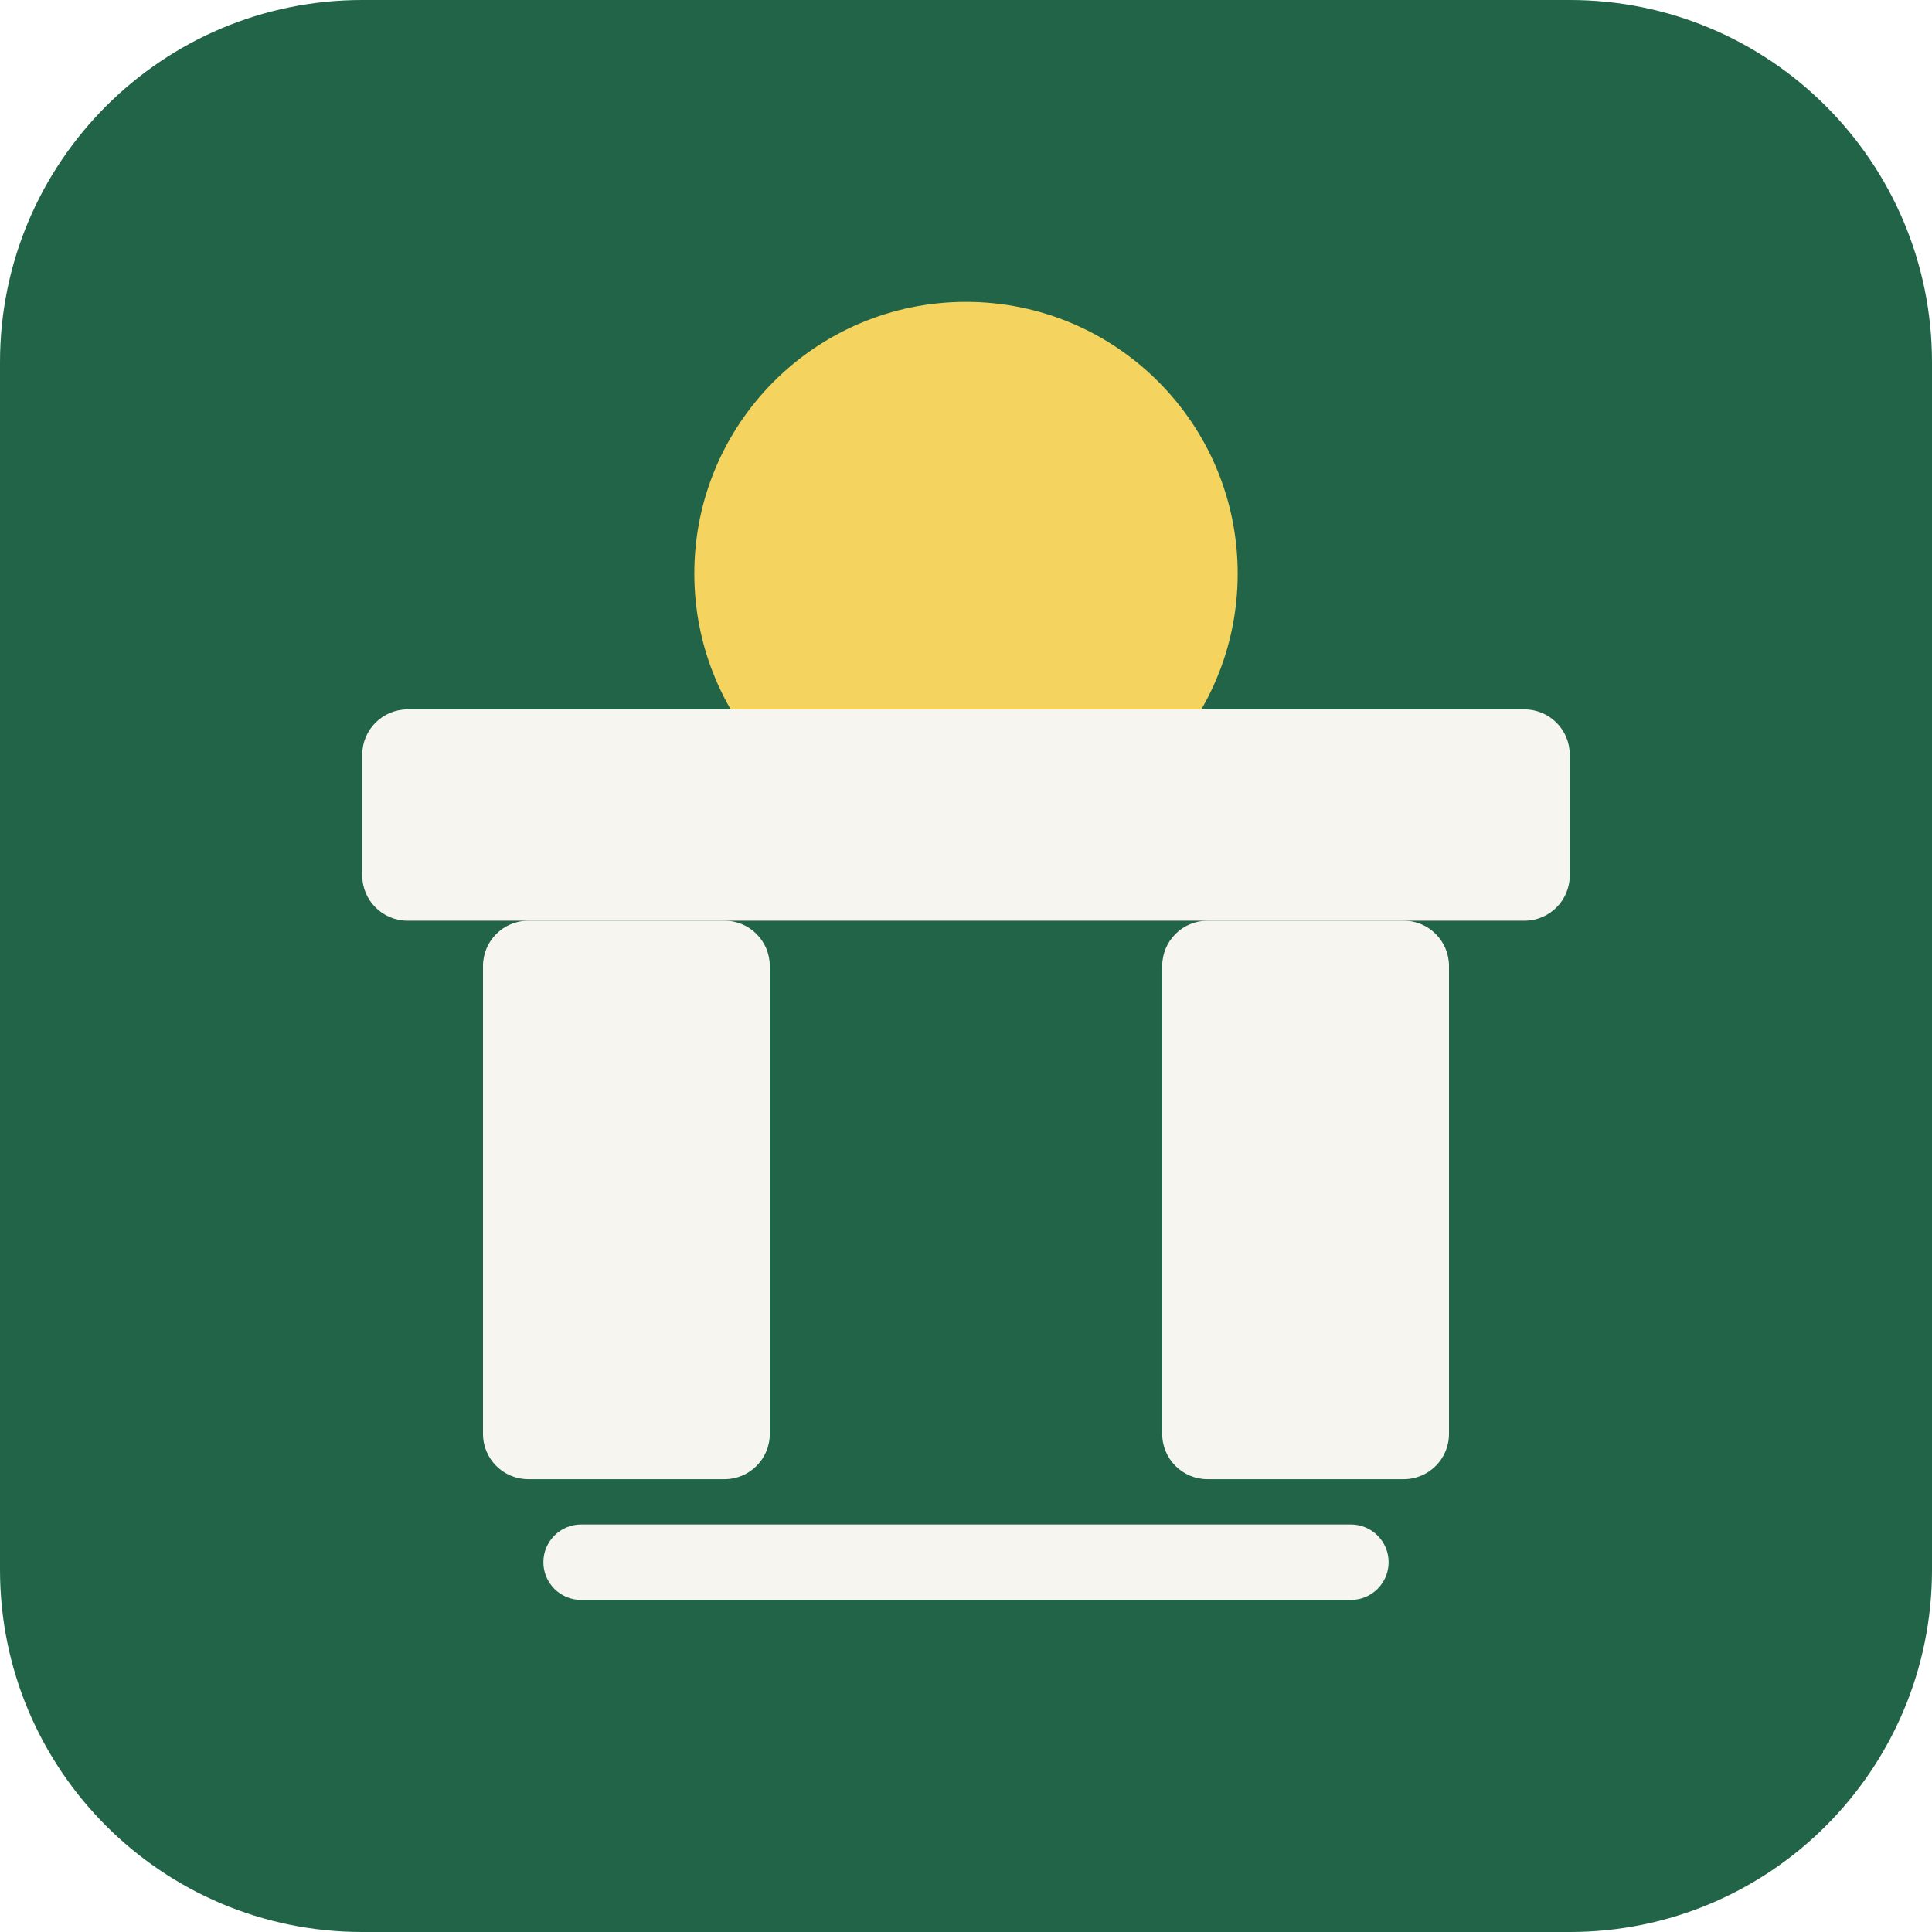
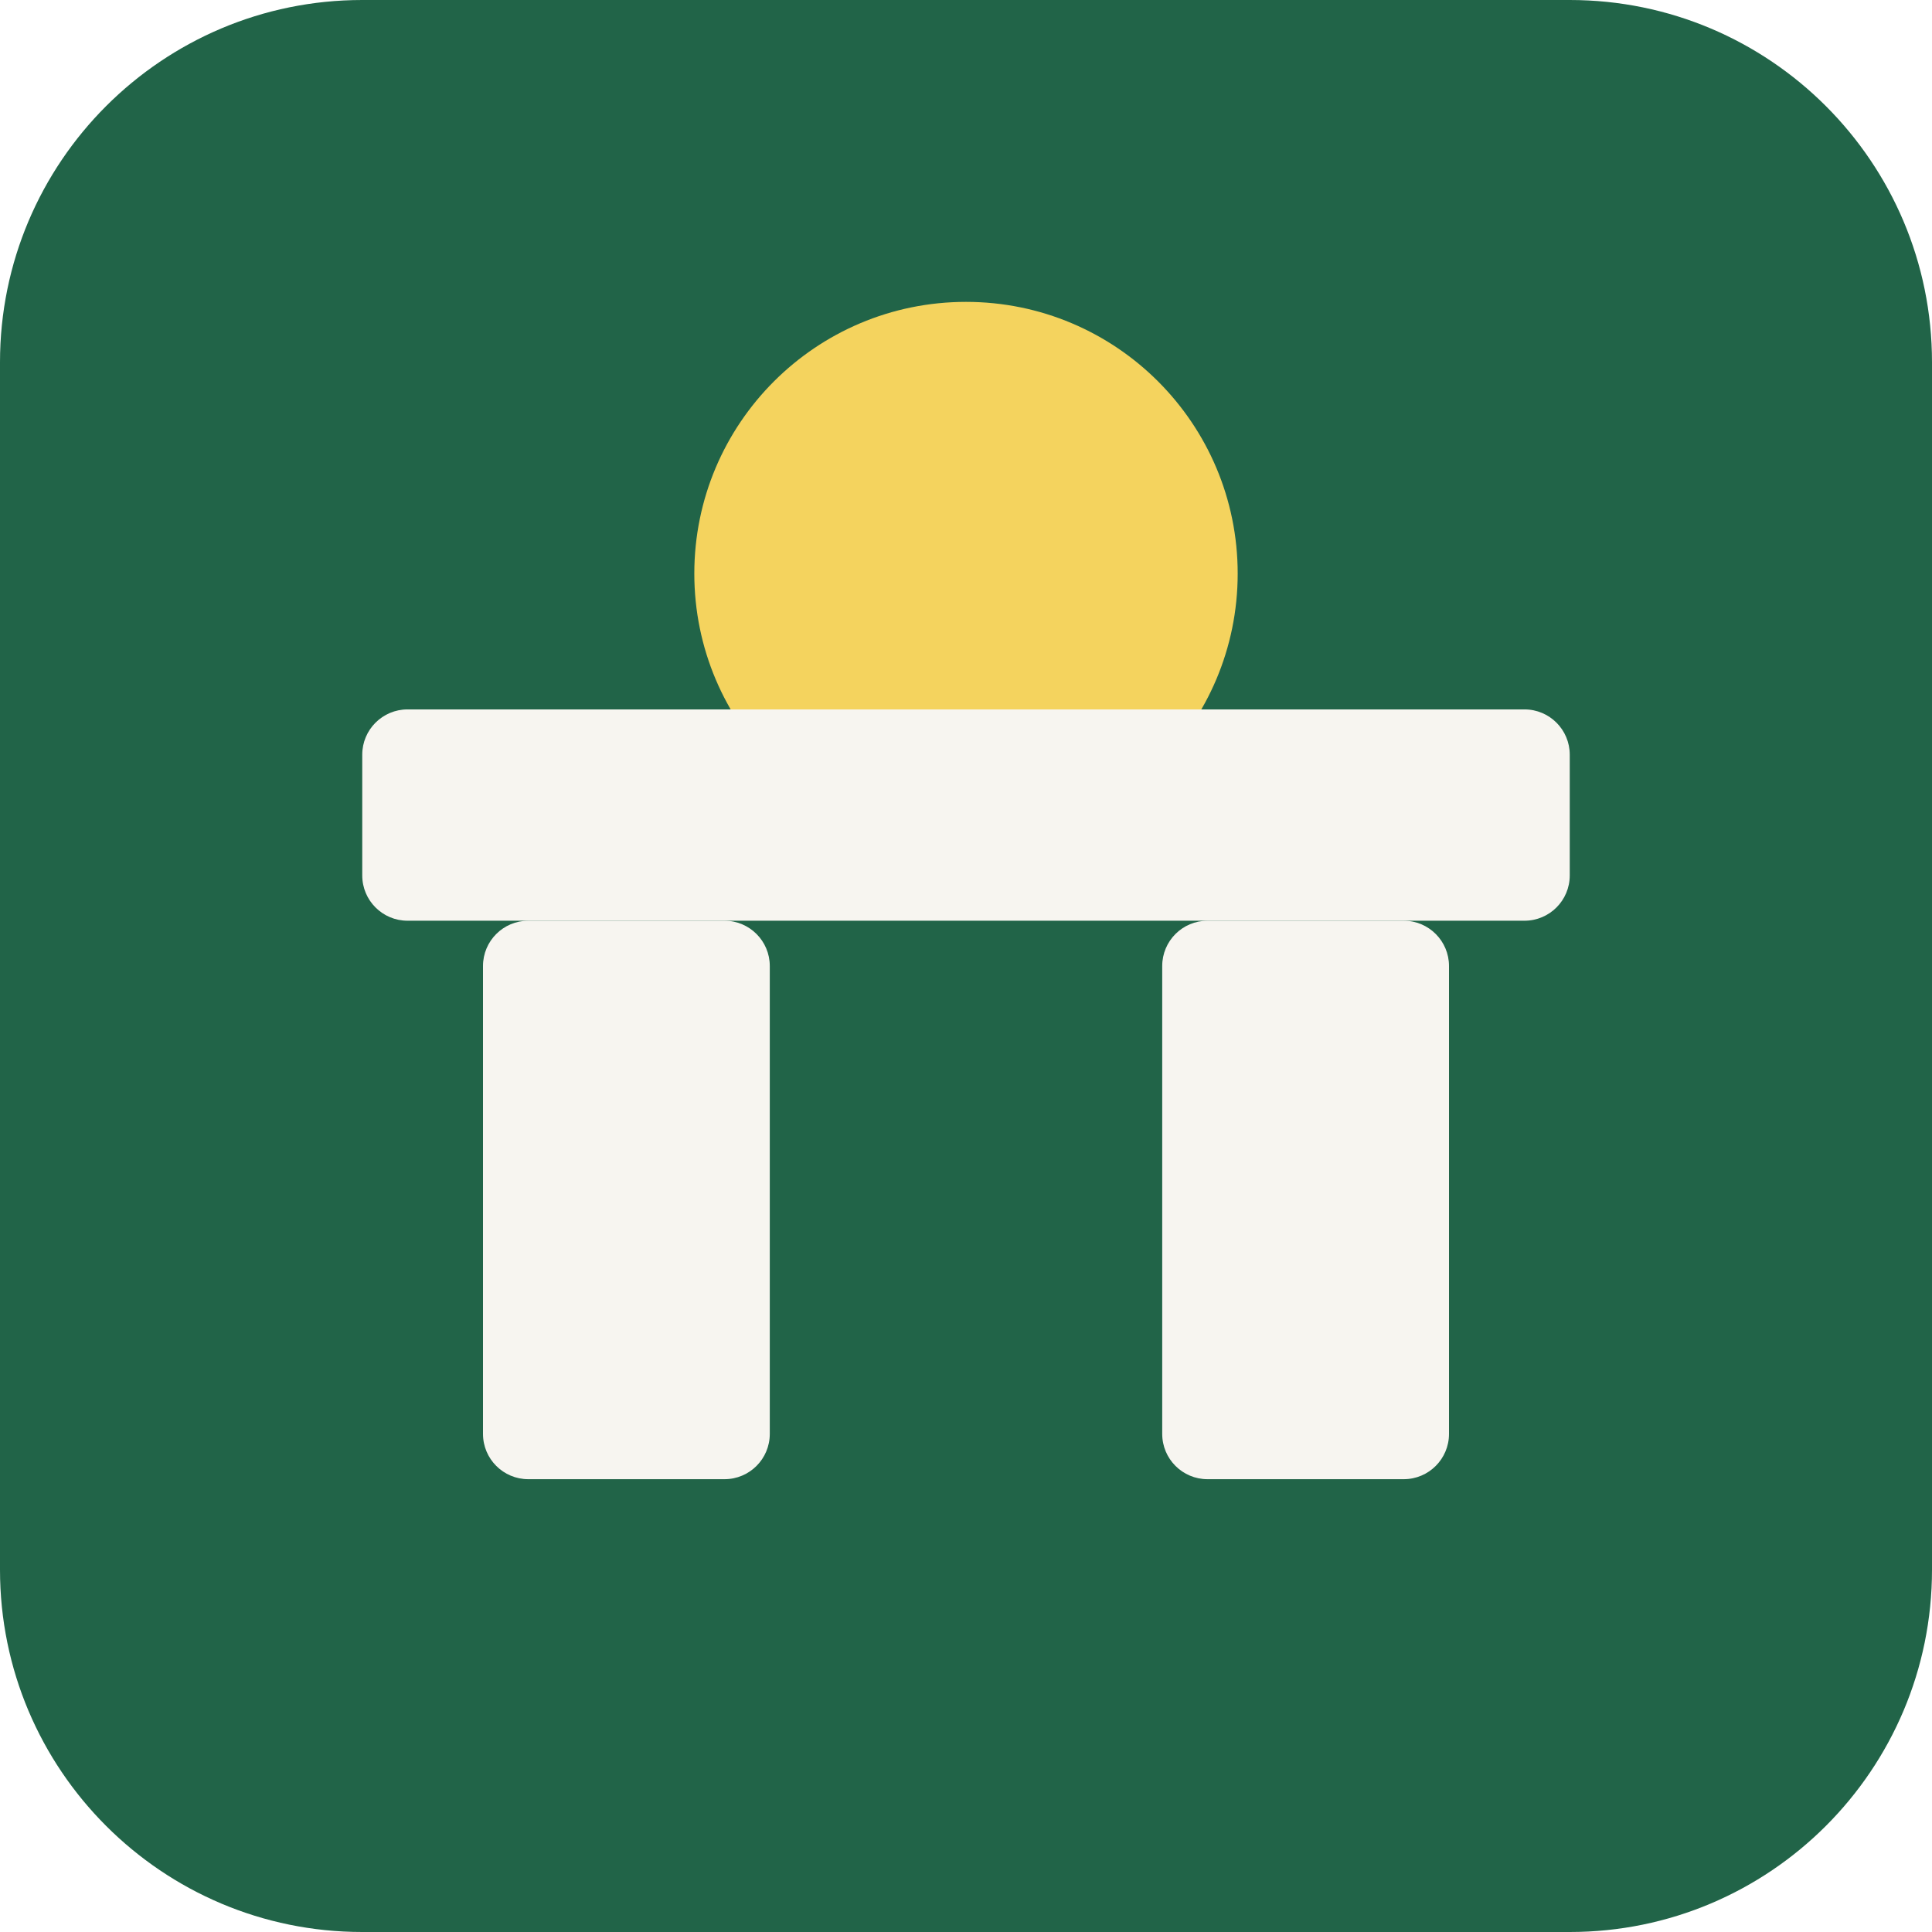
<svg xmlns="http://www.w3.org/2000/svg" viewBox="0 0 512 512">
  <rect width="512" height="512" rx="96" fill="#216448" />
  <circle cx="256" cy="152" r="72" fill="#f4d35e" />
  <rect x="96" y="188" width="320" height="56" rx="12" fill="#f7f5f0" />
  <rect x="128" y="244" width="76" height="148" rx="12" fill="#f7f5f0" />
  <rect x="308" y="244" width="76" height="148" rx="12" fill="#f7f5f0" />
-   <rect x="144" y="404" width="224" height="20" rx="10" fill="#f7f5f0" />
</svg>
